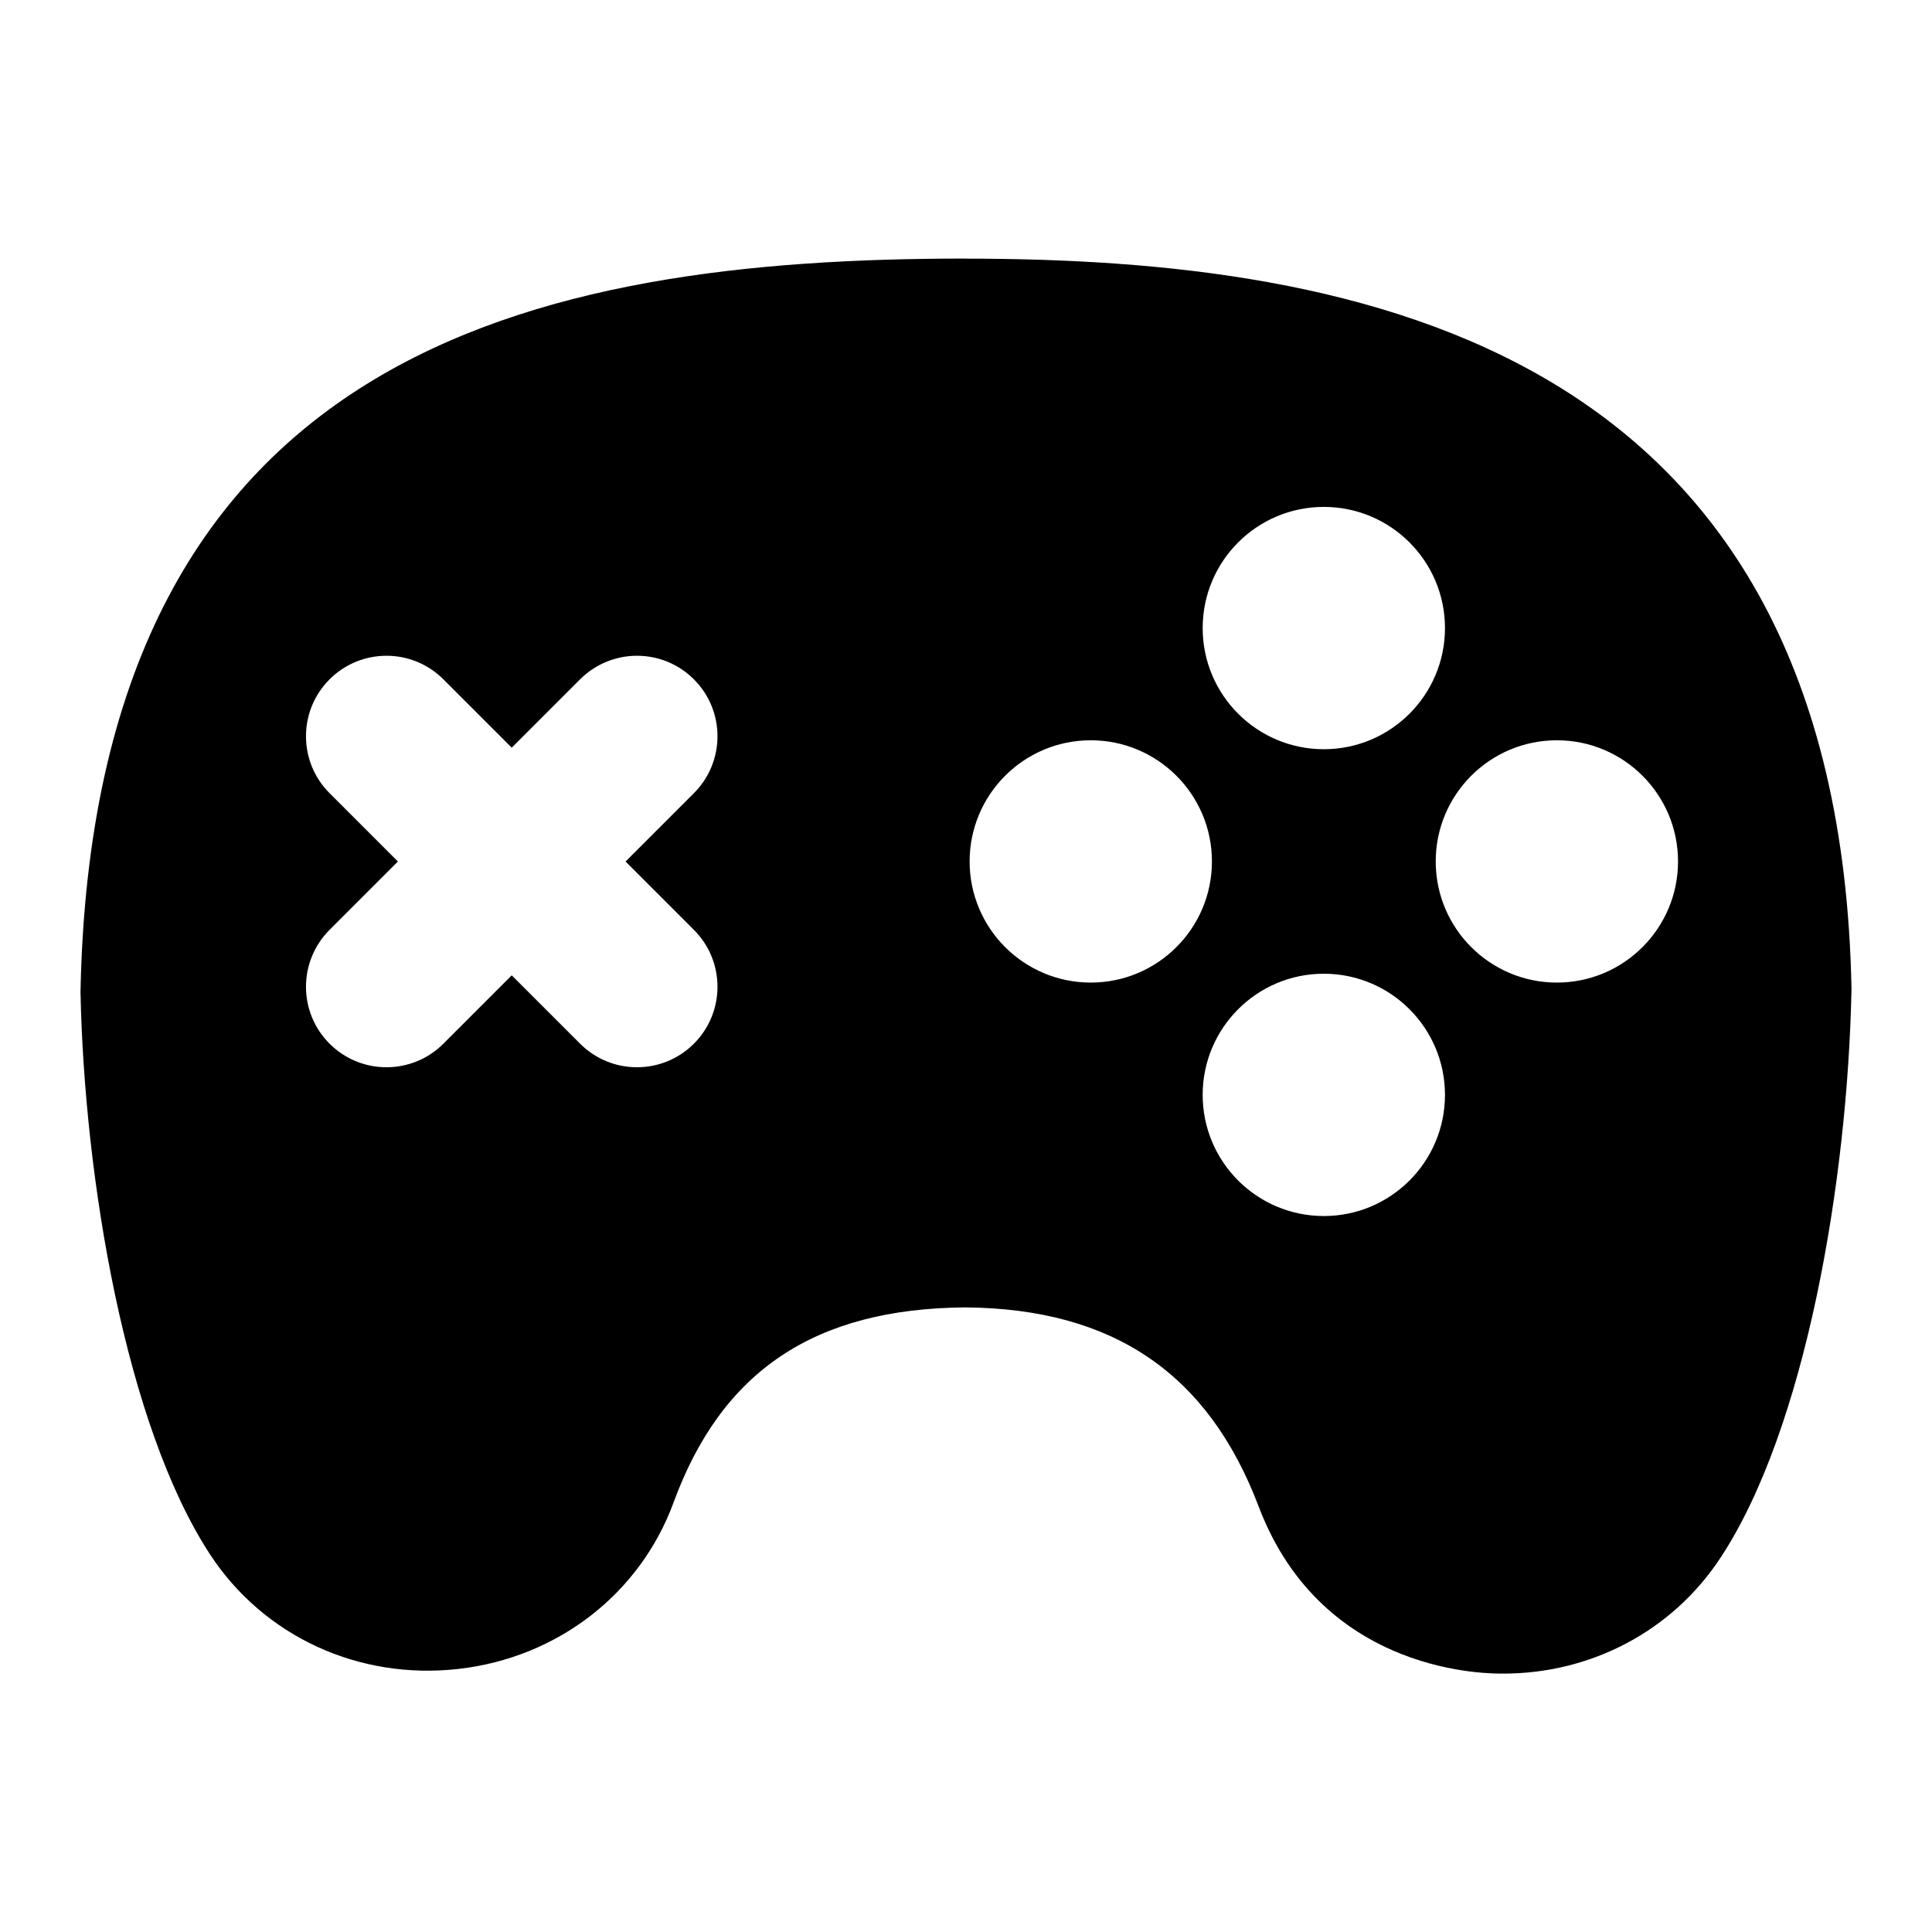
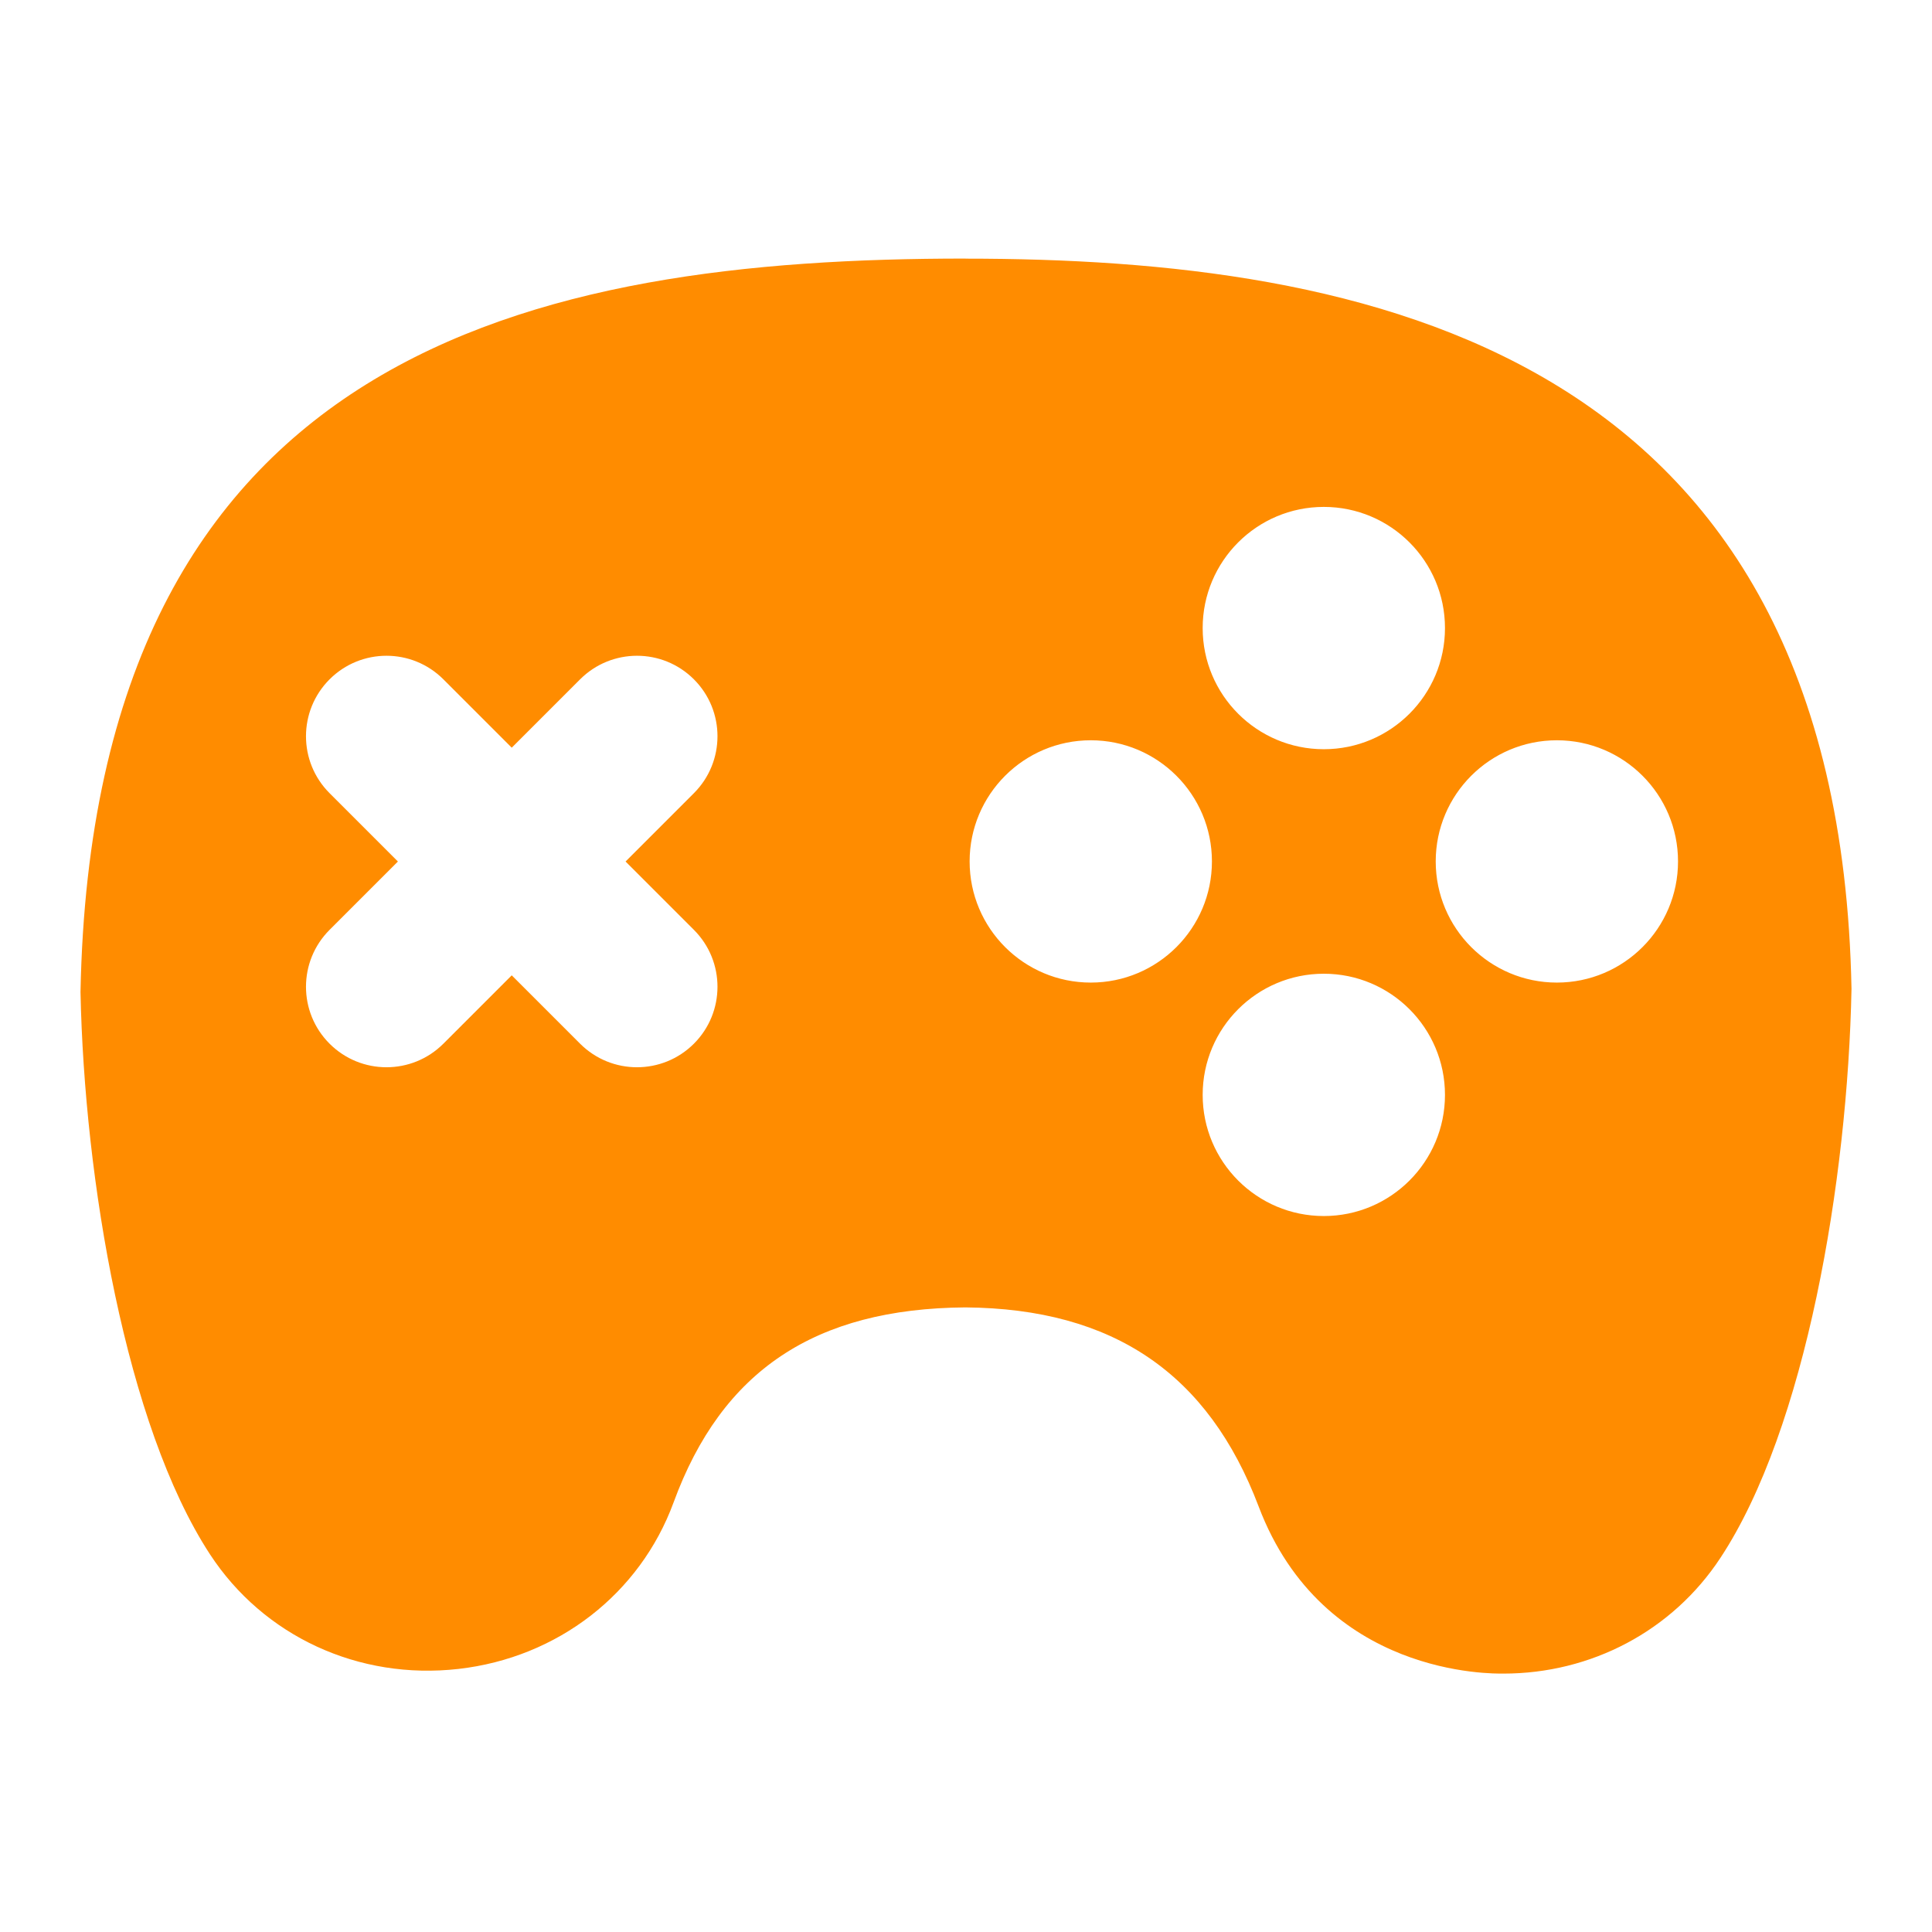
<svg xmlns="http://www.w3.org/2000/svg" id="Layer_1" data-name="Layer 1" viewBox="0 0 24 24">
-   <path d="M11.994,3.212C6.644,3.212,1.155,4.343,1,12.323c.047,2.322,.562,5.382,1.607,6.983,.667,1.021,1.849,1.567,3.089,1.426,1.23-.14,2.254-.932,2.671-2.067,.6-1.639,1.757-2.41,3.625-2.424,1.845,.015,3.02,.829,3.643,2.472,.804,2.121,2.912,2.077,3.041,2.077,1.09,0,2.099-.53,2.696-1.438,1.06-1.607,1.581-4.688,1.628-7.067-.152-7.984-6.09-9.072-11.006-9.072ZM7.206,12.965l-.849-.849-.849,.849c-.39,.39-1.023,.391-1.414,0s-.39-1.024,0-1.414l.849-.849-.849-.849c-.391-.391-.39-1.024,0-1.414s1.023-.391,1.414,0l.849,.849,.849-.849c.39-.39,1.023-.391,1.414,0s.39,1.024,0,1.414l-.849,.849,.849,.849c.391,.391,.39,1.024,0,1.414s-1.023,.391-1.414,0Zm9.239-6.668c.831,0,1.505,.674,1.505,1.505s-.674,1.505-1.505,1.505-1.505-.674-1.505-1.505,.674-1.505,1.505-1.505Zm-2.895,5.909c-.831,0-1.505-.674-1.505-1.505s.674-1.505,1.505-1.505,1.505,.674,1.505,1.505-.674,1.505-1.505,1.505Zm2.895,2.9c-.831,0-1.505-.674-1.505-1.505s.674-1.505,1.505-1.505,1.505,.674,1.505,1.505-.674,1.505-1.505,1.505Zm2.895-2.9c-.831,0-1.505-.674-1.505-1.505s.674-1.505,1.505-1.505,1.505,.674,1.505,1.505-.674,1.505-1.505,1.505Z" />
+   <path fill="#FF8C00" d="M11.994,3.212C6.644,3.212,1.155,4.343,1,12.323c.047,2.322,.562,5.382,1.607,6.983,.667,1.021,1.849,1.567,3.089,1.426,1.23-.14,2.254-.932,2.671-2.067,.6-1.639,1.757-2.41,3.625-2.424,1.845,.015,3.02,.829,3.643,2.472,.804,2.121,2.912,2.077,3.041,2.077,1.09,0,2.099-.53,2.696-1.438,1.06-1.607,1.581-4.688,1.628-7.067-.152-7.984-6.09-9.072-11.006-9.072ZM7.206,12.965l-.849-.849-.849,.849c-.39,.39-1.023,.391-1.414,0s-.39-1.024,0-1.414l.849-.849-.849-.849c-.391-.391-.39-1.024,0-1.414s1.023-.391,1.414,0l.849,.849,.849-.849c.39-.39,1.023-.391,1.414,0s.39,1.024,0,1.414l-.849,.849,.849,.849c.391,.391,.39,1.024,0,1.414s-1.023,.391-1.414,0Zm9.239-6.668c.831,0,1.505,.674,1.505,1.505s-.674,1.505-1.505,1.505-1.505-.674-1.505-1.505,.674-1.505,1.505-1.505Zm-2.895,5.909c-.831,0-1.505-.674-1.505-1.505s.674-1.505,1.505-1.505,1.505,.674,1.505,1.505-.674,1.505-1.505,1.505Zm2.895,2.9c-.831,0-1.505-.674-1.505-1.505s.674-1.505,1.505-1.505,1.505,.674,1.505,1.505-.674,1.505-1.505,1.505Zm2.895-2.9c-.831,0-1.505-.674-1.505-1.505s.674-1.505,1.505-1.505,1.505,.674,1.505,1.505-.674,1.505-1.505,1.505Z" />
</svg>
